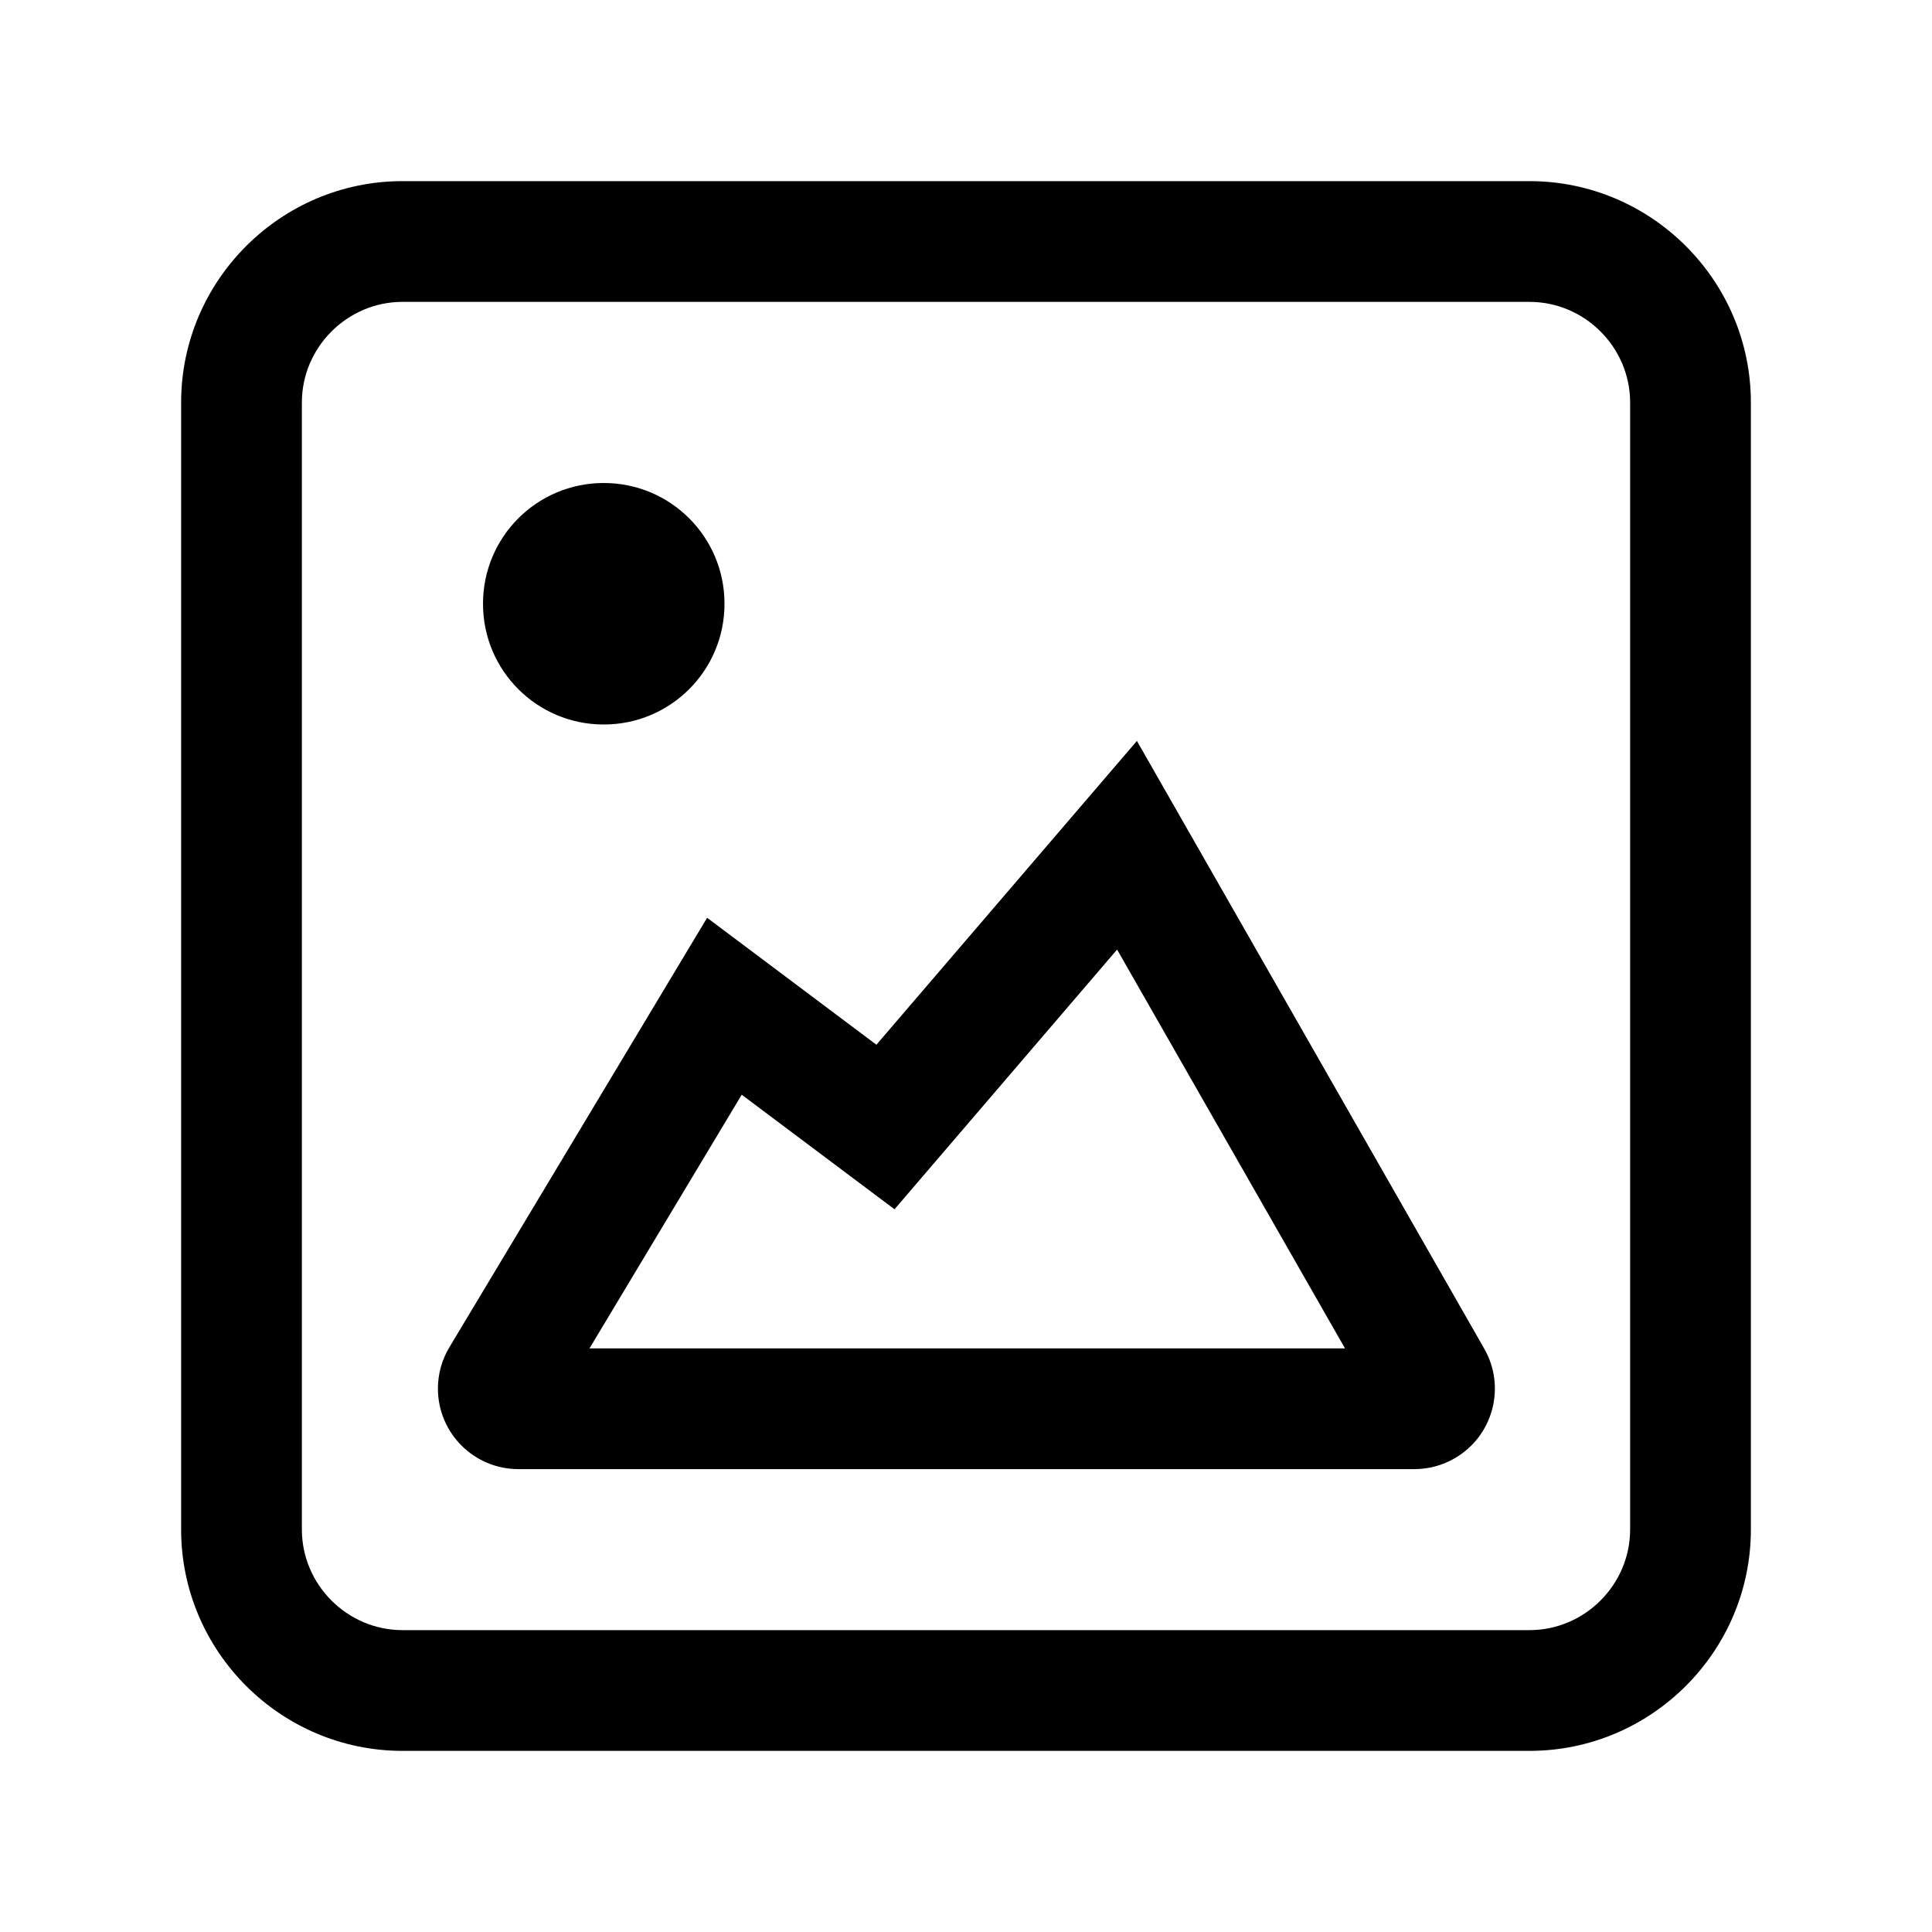
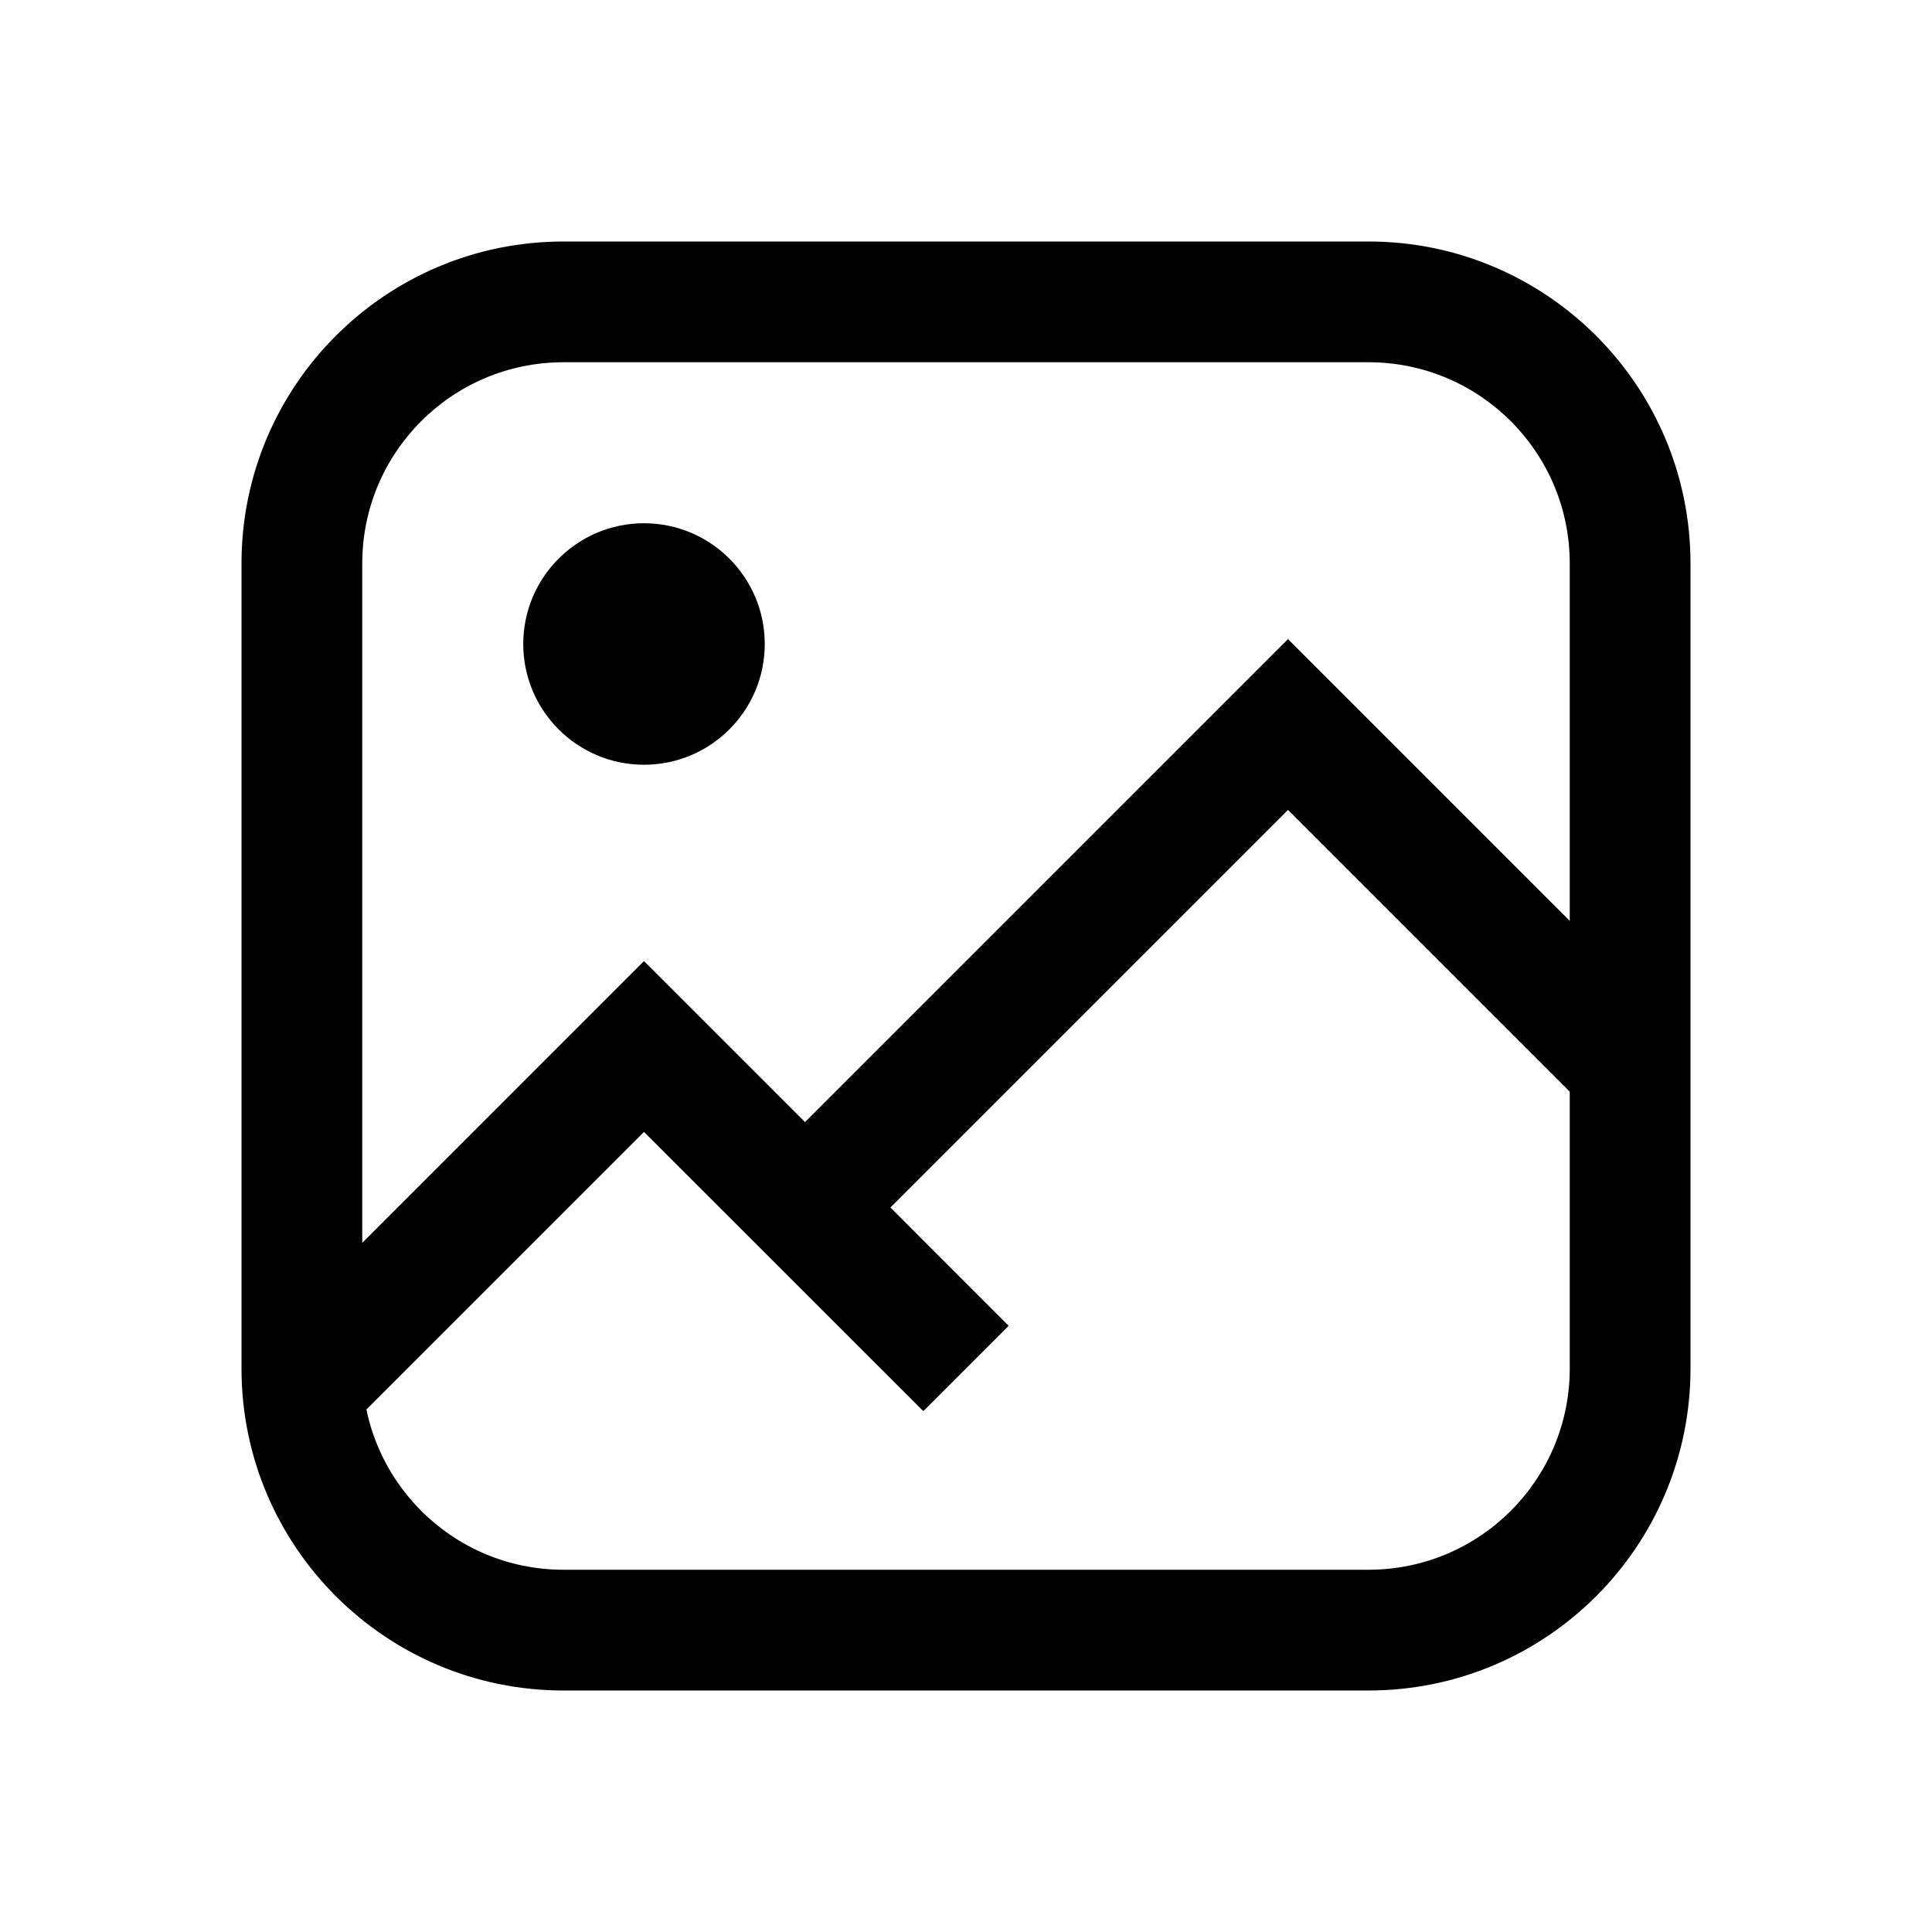
- <svg xmlns="http://www.w3.org/2000/svg" width="24" height="24" viewBox="0 0 24 24">
-   <path d="M20.25,19 L20.25,5 C20.25,4.314 19.686,3.75 19,3.75 L5,3.75 C4.314,3.75 3.75,4.314 3.75,5 L3.75,19 C3.75,19.686 4.314,20.25 5,20.25 L19,20.25 C19.686,20.25 20.25,19.686 20.25,19 Z M21.75,19 C21.75,20.514 20.514,21.75 19,21.75 L5,21.75 C3.486,21.75 2.25,20.514 2.25,19 L2.25,5 C2.25,3.486 3.486,2.25 5,2.25 L19,2.25 C20.514,2.25 21.75,3.486 21.75,5 L21.75,19 Z M14.123,9.204 L18.438,16.754 C18.712,17.233 18.546,17.844 18.066,18.118 C17.915,18.205 17.744,18.25 17.57,18.25 L6.44,18.25 C5.888,18.25 5.44,17.802 5.44,17.25 C5.44,17.069 5.489,16.891 5.583,16.735 L8.784,11.401 L10.887,12.978 L14.123,9.204 Z M7.323,16.75 L16.708,16.75 L13.877,11.796 L11.112,15.022 L9.214,13.599 L7.323,16.75 Z M7.5,9 C6.67,9 6,8.33 6,7.5 C6,6.67 6.67,6 7.5,6 C8.33,6 9,6.67 9,7.5 C9,8.33 8.33,9 7.5,9 Z" />
+ <svg xmlns="http://www.w3.org/2000/svg" xmlns:xlink="http://www.w3.org/1999/xlink" width="24" height="24" viewBox="0 0 24 24">
+   <defs>
+     <path id="ic_insert-photo-a" d="M7,3 L17,3 C19.209,3 21,4.791 21,7 L21,17 C21,19.209 19.209,21 17,21 L7,21 C4.791,21 3,19.209 3,17 L3,7 C3,4.791 4.791,3 7,3 Z M7,4.5 C5.619,4.5 4.5,5.619 4.5,7 L4.5,17 C4.5,18.381 5.619,19.5 7,19.5 L17,19.5 C18.381,19.5 19.5,18.381 19.5,17 L19.5,7 C19.5,5.619 18.381,4.5 17,4.5 L7,4.5 Z M19.5,11.439 L19.5,13.561 L16,10.061 L11.061,15 L12.53,16.47 L11.47,17.53 L8,14.061 L4.552,17.509 C4.518,17.345 4.5,17.174 4.5,17 L4.5,15.439 L8,11.939 L10,13.939 L16,7.939 L19.5,11.439 Z M8,9.5 C7.172,9.5 6.5,8.828 6.5,8 C6.5,7.172 7.172,6.5 8,6.5 C8.828,6.5 9.5,7.172 9.5,8 C9.5,8.828 8.828,9.5 8,9.5 Z" />
+   </defs>
+   <g fill="none" fill-rule="evenodd">
+     <use fill="#000" fill-rule="nonzero" xlink:href="#ic_insert-photo-a" />
+   </g>
</svg>
